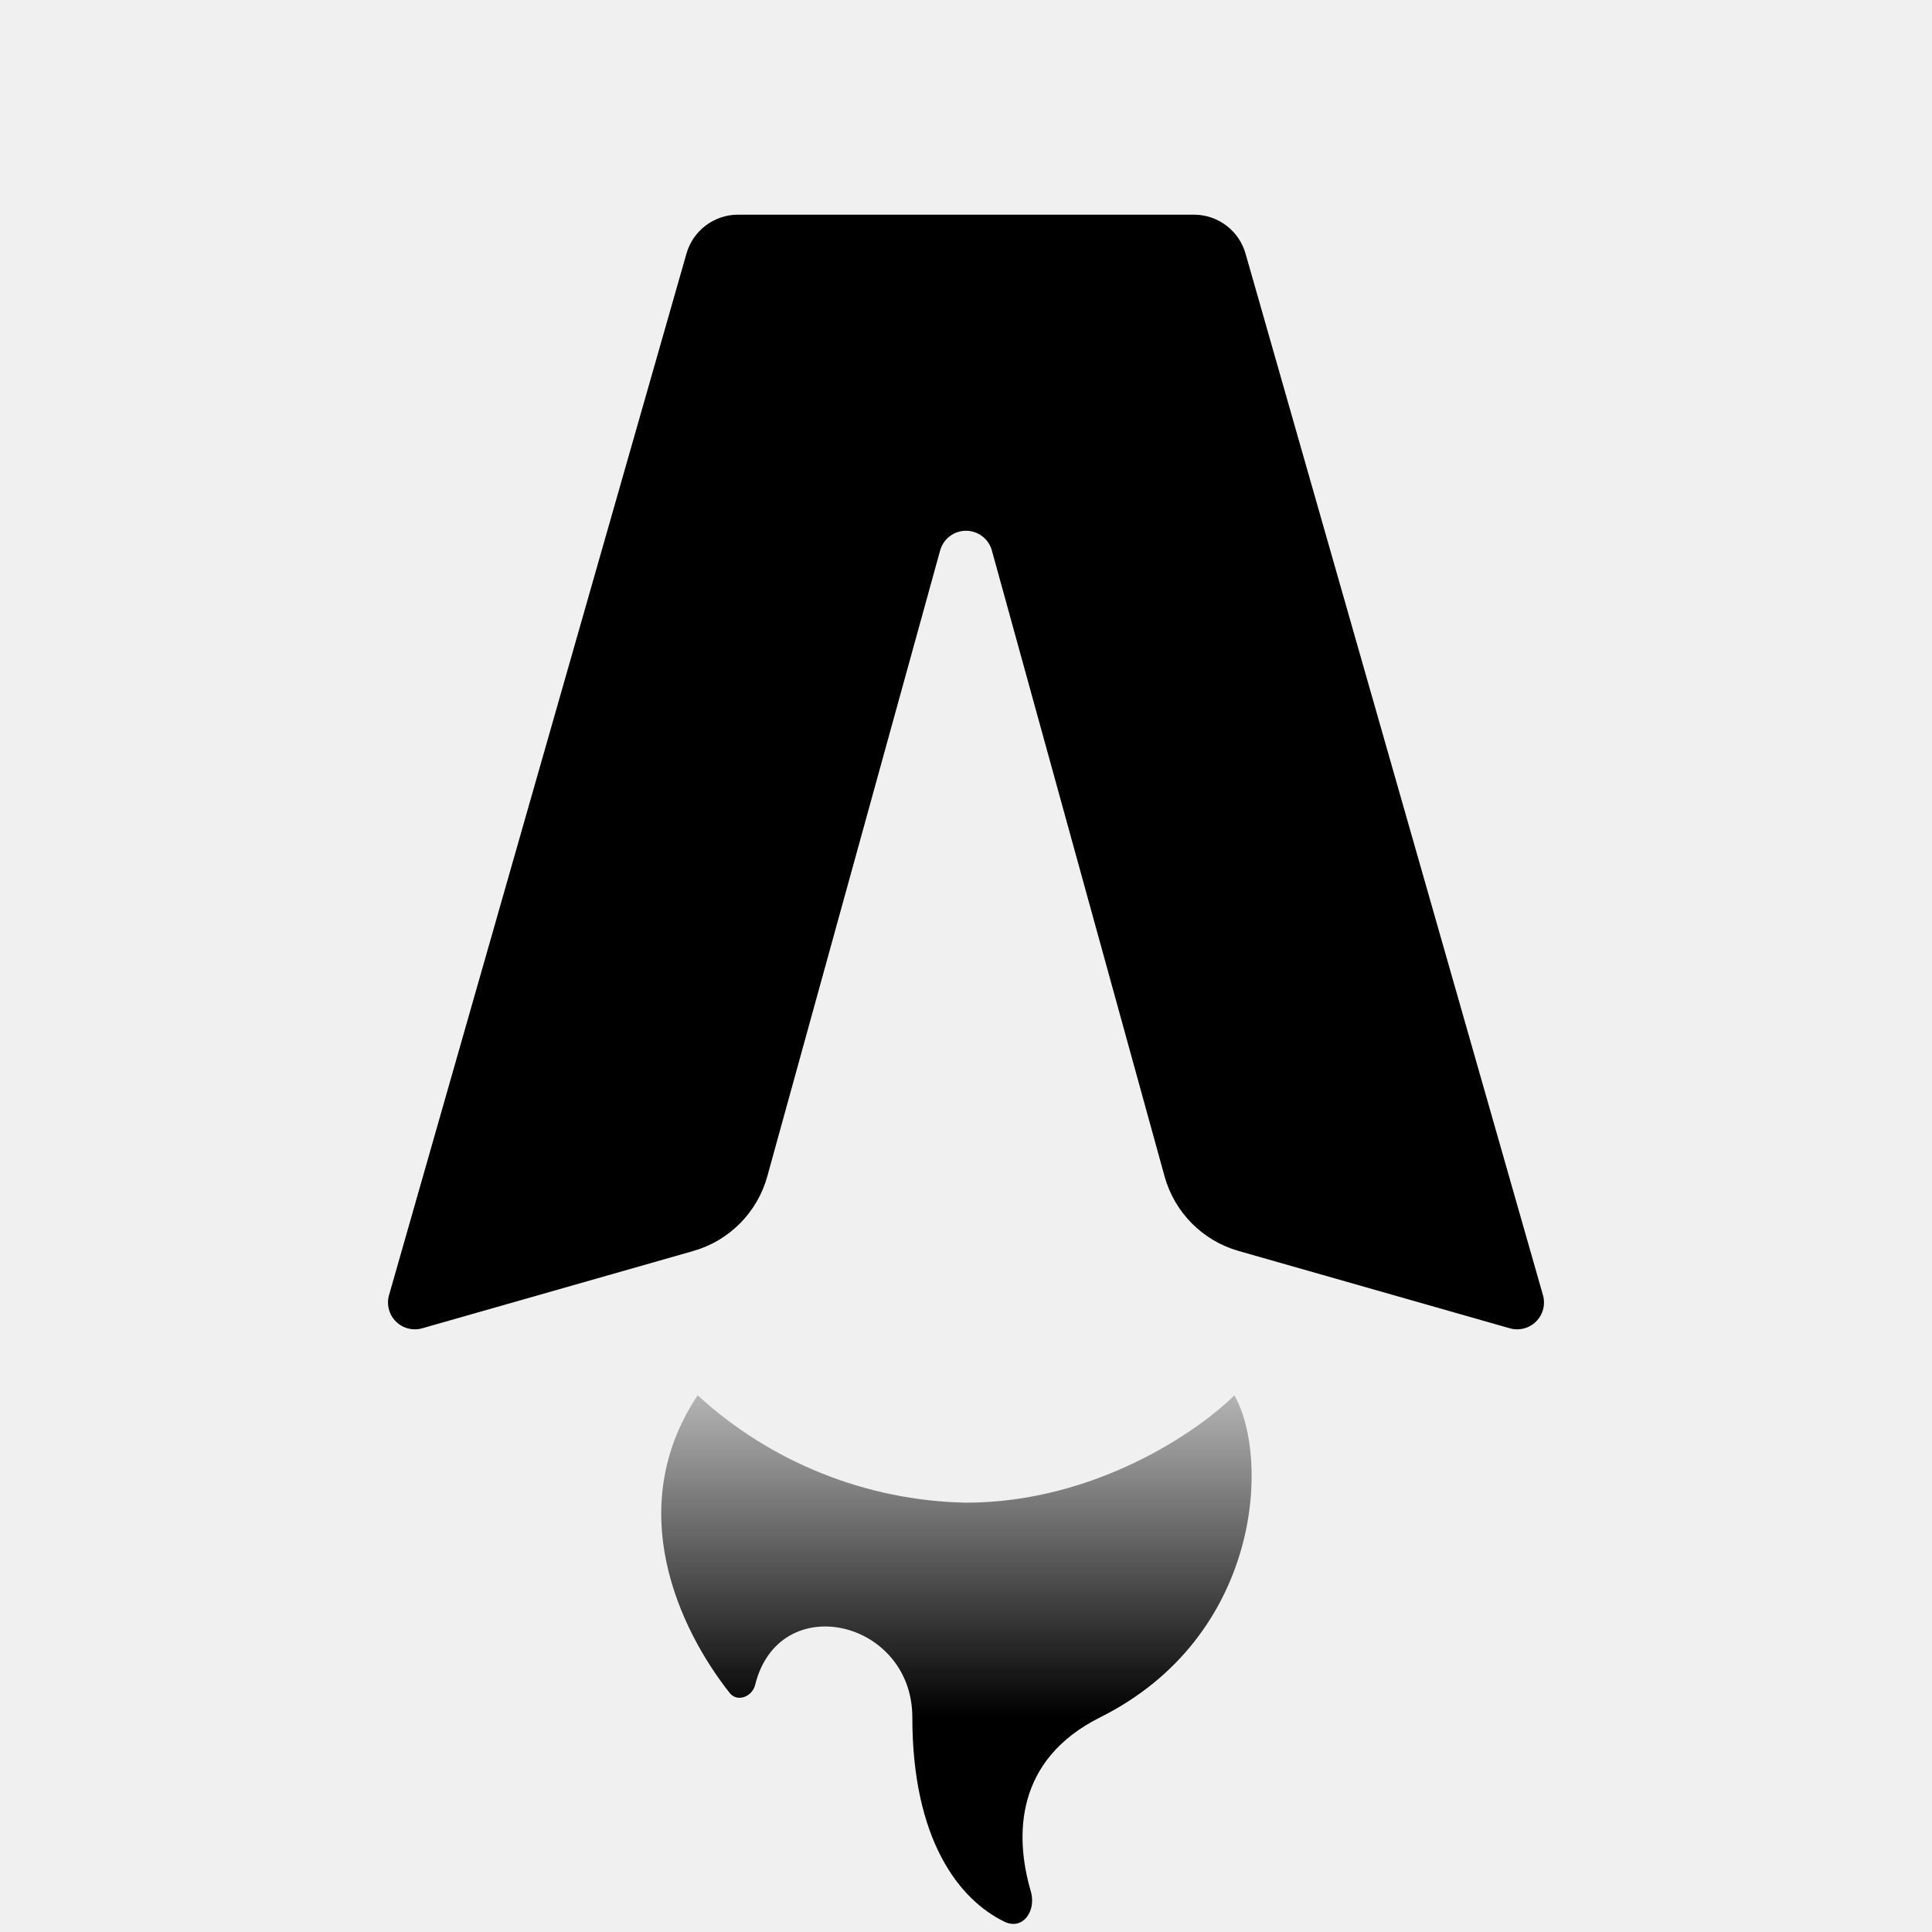
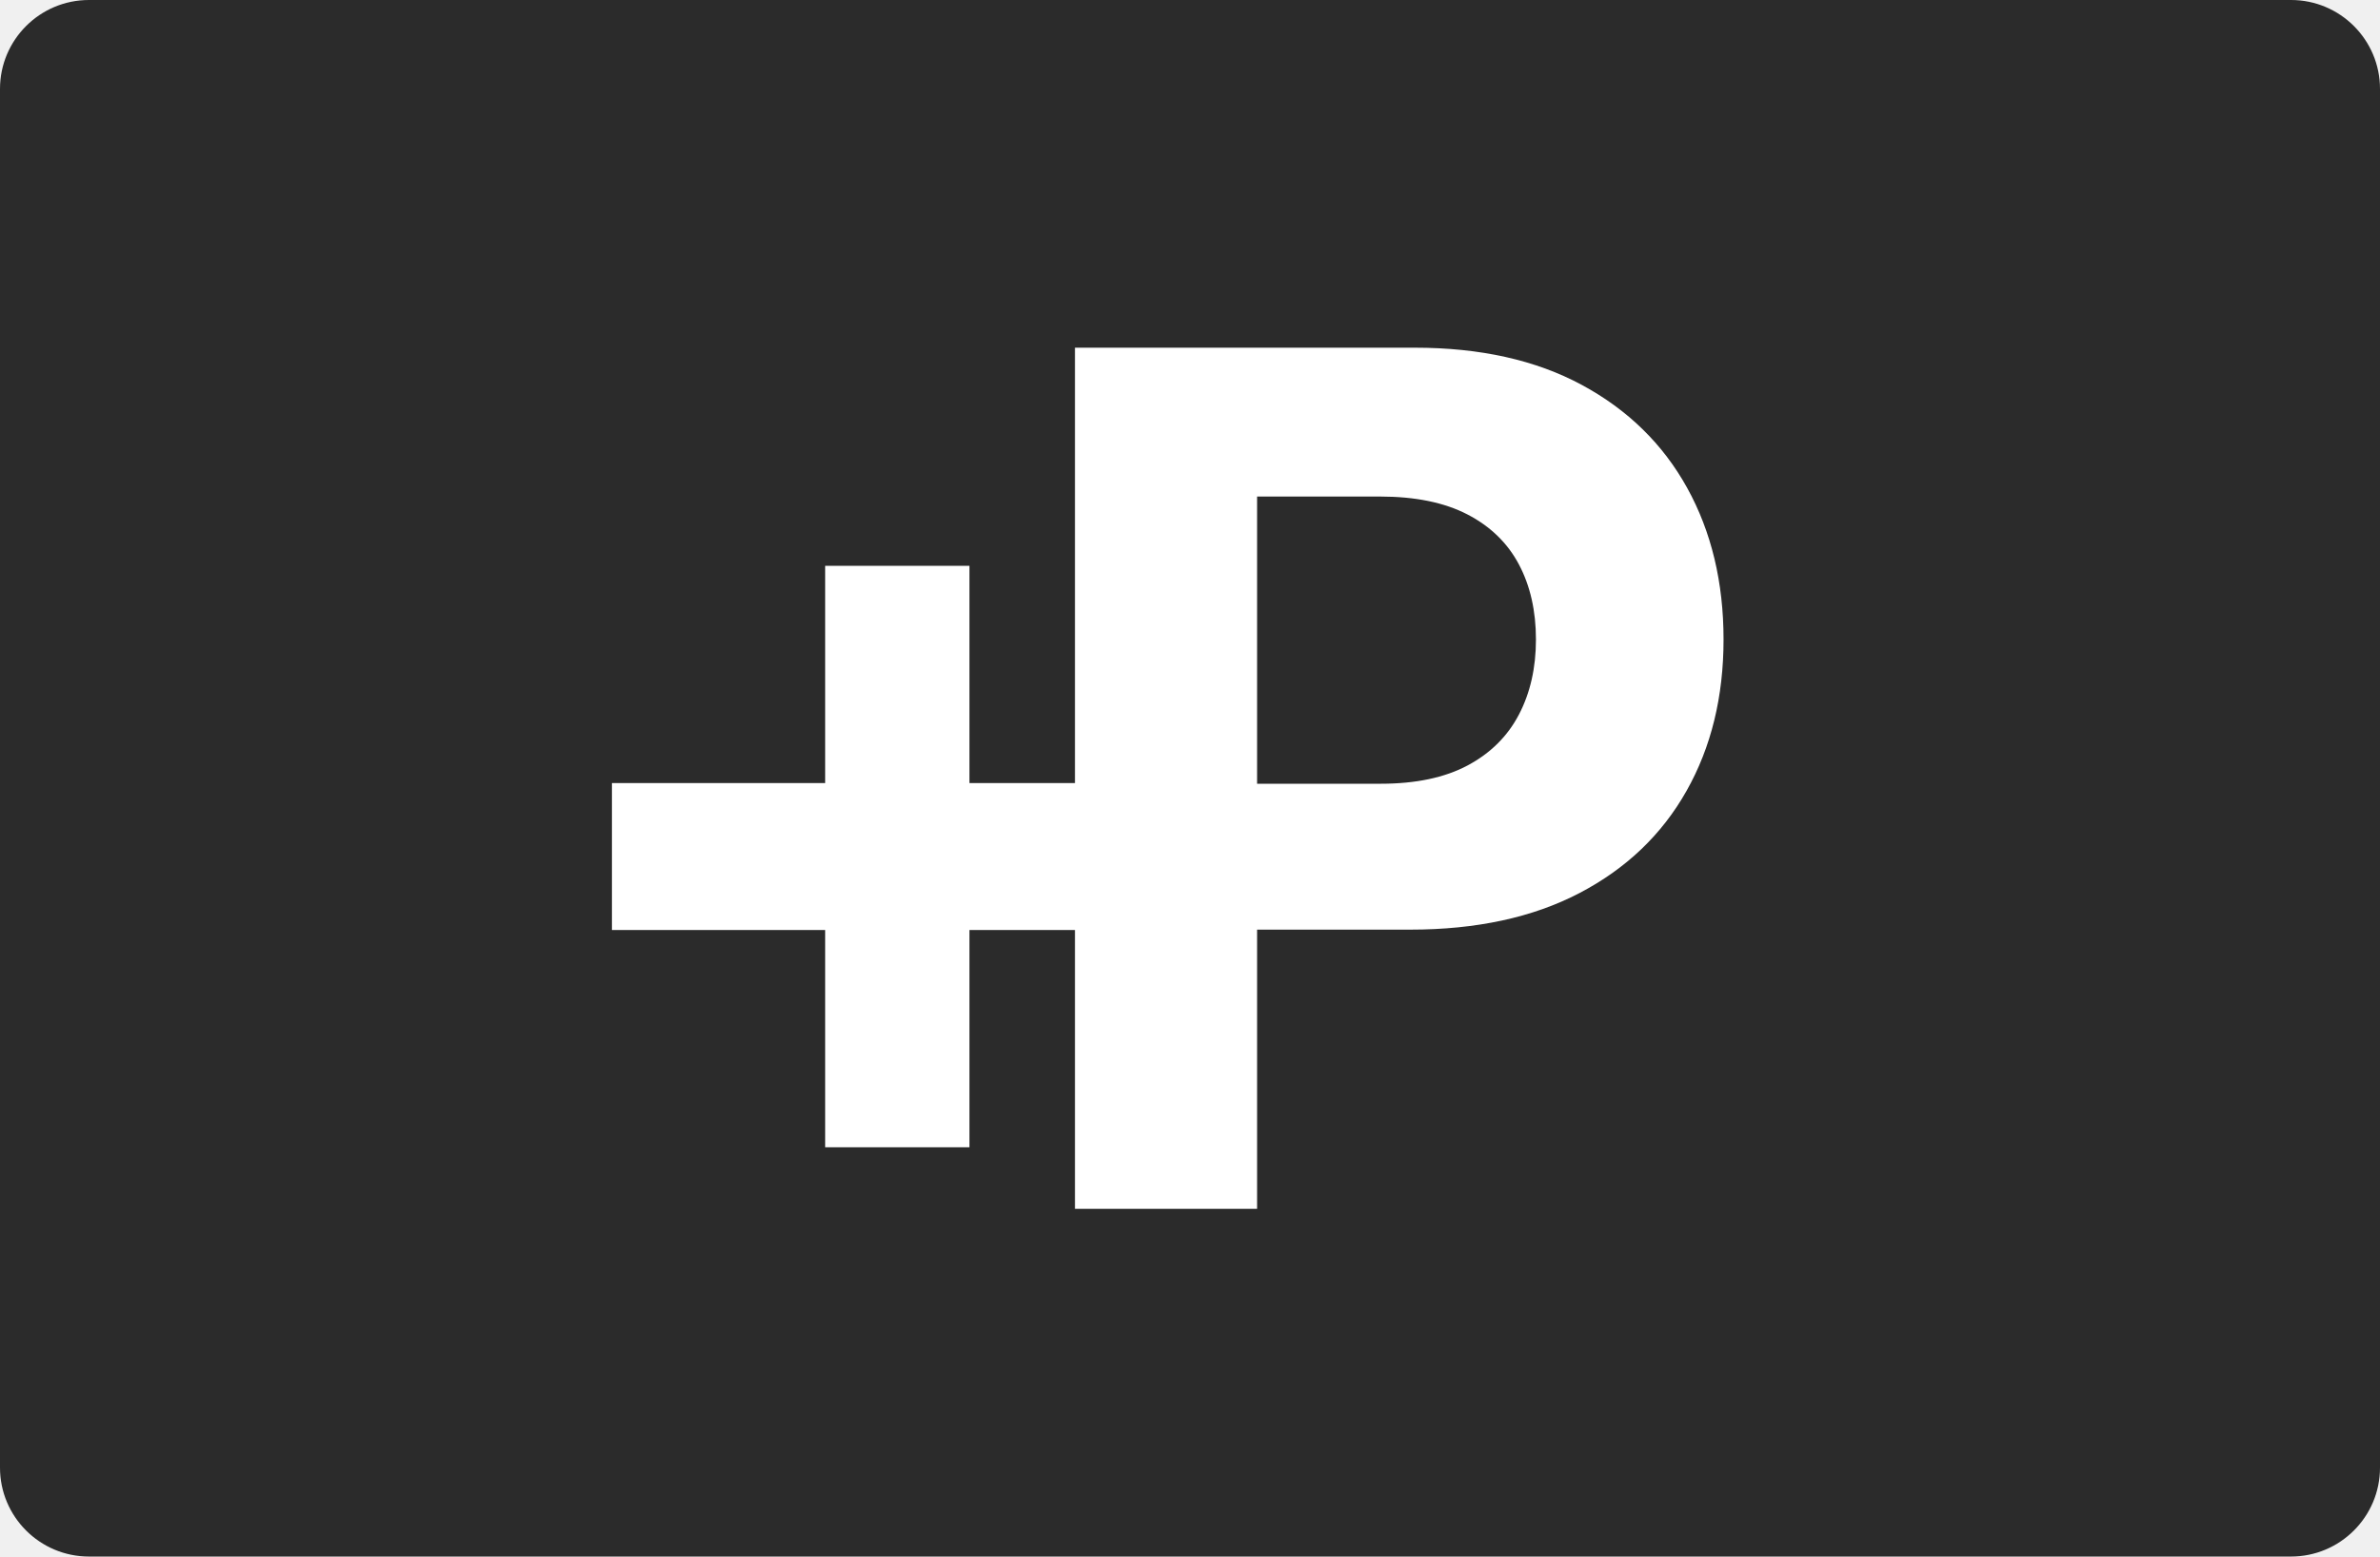
- <svg xmlns="http://www.w3.org/2000/svg" fill="none" viewBox="0 0 36 36">
-   <path fill="#000" d="M22.25 4h-8.5a1 1 0 0 0-.96.73l-5.54 19.4a.5.5 0 0 0 .62.62l5.05-1.44a2 2 0 0 0 1.38-1.4l3.22-11.66a.5.5 0 0 1 .96 0l3.22 11.67a2 2 0 0 0 1.38 1.39l5.05 1.44a.5.5 0 0 0 .62-.62l-5.54-19.4a1 1 0 0 0-.96-.73Z" />
-   <path fill="url(#gradient)" d="M18 28a7.63 7.63 0 0 1-5-2c-1.4 2.1-.35 4.35.6 5.55.14.17.41.07.47-.15.44-1.8 2.93-1.22 2.93.6 0 2.28.87 3.4 1.72 3.81.34.16.59-.2.49-.56-.31-1.05-.29-2.46 1.29-3.25 3-1.5 3.17-4.83 2.5-6-.67.67-2.6 2-5 2Z" />
-   <defs>
-     <linearGradient id="gradient" x1="16" x2="16" y1="32" y2="24" gradientUnits="userSpaceOnUse">
-       <stop stop-color="#000" />
-       <stop offset="1" stop-color="#000" stop-opacity="0" />
-     </linearGradient>
-   </defs>
-   <style>
-     @media (prefers-color-scheme:dark){:root{filter:invert(100%)}}
-   </style>
+ <svg xmlns="http://www.w3.org/2000/svg" xml:space="preserve" style="fill-rule:evenodd;clip-rule:evenodd;stroke-linejoin:round;stroke-miterlimit:2" viewBox="0 0 107 70">
+   <path d="M107 10c0-2.208-1.792-4-4-4H4c-2.208 0-4 1.792-4 4v62c0 2.208 1.792 4 4 4h99c2.208 0 4-1.792 4-4V10Z" style="fill:#2b2b2b" transform="translate(0 -6)" />
+   <path d="M86.944 88.339V68.76h15.279c2.938 0 5.44.558 7.508 1.674 2.067 1.115 3.646 2.66 4.737 4.632 1.09 1.973 1.635 4.246 1.635 6.817 0 2.572-.554 4.841-1.664 6.808-1.109 1.967-2.713 3.498-4.812 4.595-2.099 1.097-4.636 1.645-7.612 1.645h-6.883v12.556h-8.188V94.949h-4.743v9.769h-6.487v-9.769h-9.586v-6.61h9.586V78.57h6.487v9.769h4.743Zm8.188.031h5.56c1.576 0 2.877-.275 3.905-.823 1.027-.548 1.796-1.311 2.307-2.288.51-.977.765-2.102.765-3.376 0-1.285-.255-2.411-.765-3.375-.511-.964-1.283-1.714-2.317-2.25-1.034-.536-2.345-.804-3.933-.804h-5.522V88.37Z" style="fill:#fff;fill-rule:nonzero" transform="translate(-38.616 -53.124)" />
</svg>
